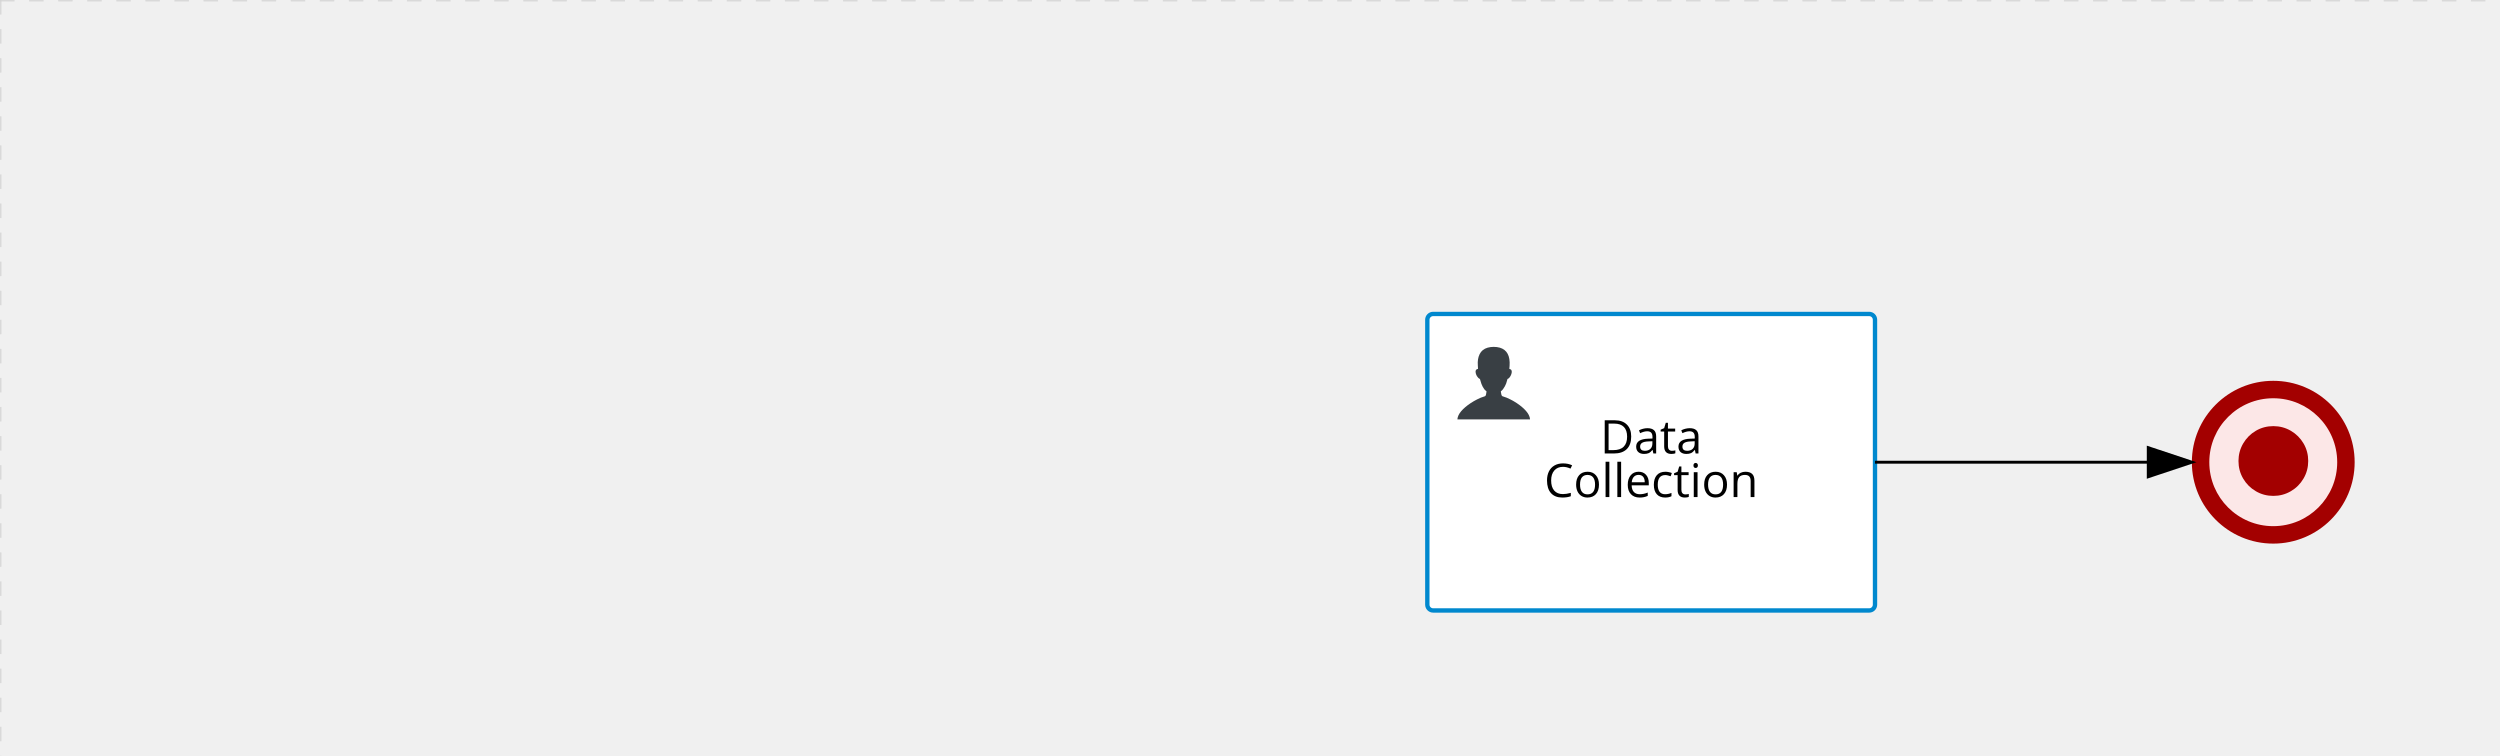
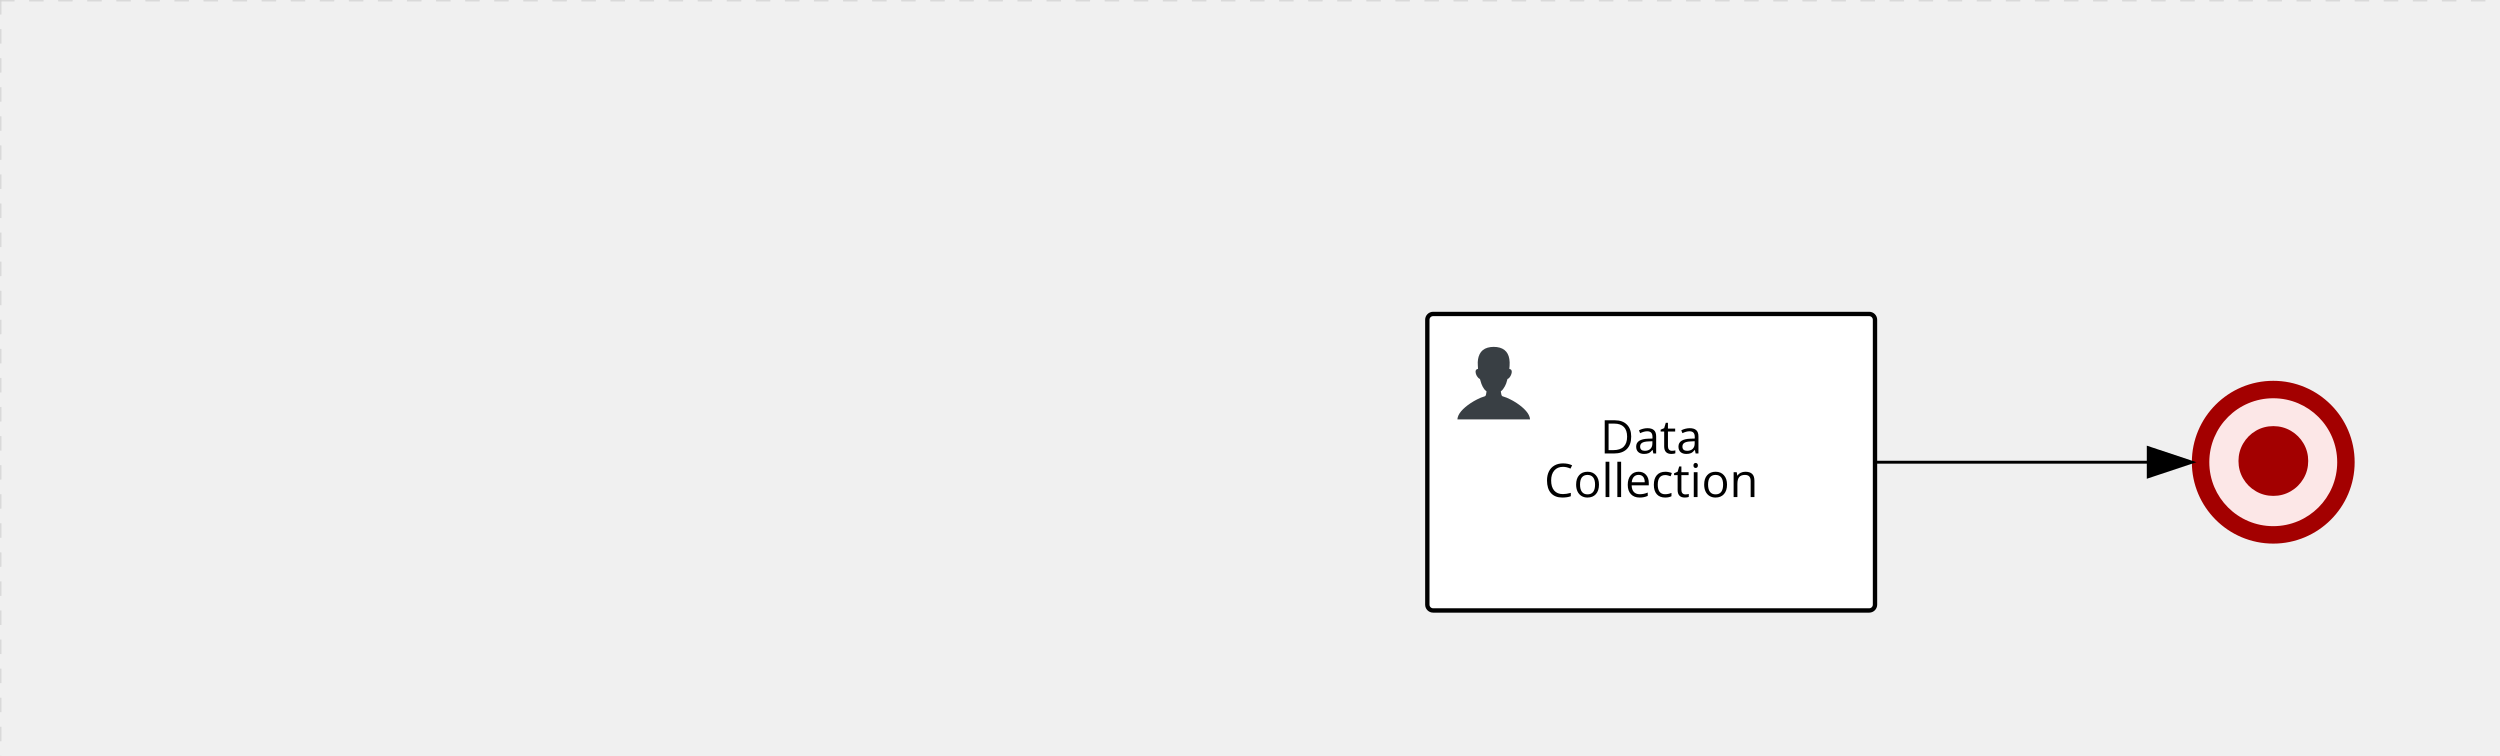
<svg xmlns="http://www.w3.org/2000/svg" version="1.1" width="860" height="260" viewBox="0 0 860 260">
  <defs />
  <g transform="matrix(1,0,0,1,0,0)">
    <g>
      <g>
        <g>
          <path fill="none" stroke="#d3d3d3" paint-order="fill stroke markers" d=" M 0 0 L 1200 0" stroke-miterlimit="10" stroke-opacity="0.8" stroke-dasharray="5" />
        </g>
        <g>
          <path fill="none" stroke="#d3d3d3" paint-order="fill stroke markers" d=" M 0 0 L 0 800" stroke-miterlimit="10" stroke-opacity="0.8" stroke-dasharray="5" />
        </g>
      </g>
      <g id="_21CBB19B-CBEE-411E-BCD8-BC08BAA0A9B5" bpmn2nodeid="_21CBB19B-CBEE-411E-BCD8-BC08BAA0A9B5" transform="matrix(1,0,0,1,754,131)">
        <g>
          <path fill="none" stroke="none" />
        </g>
        <g transform="matrix(0.125,0,0,0.125,0,0)">
          <g transform="matrix(1,0,0,1,0,0)">
            <path fill="#fce7e7" stroke="none" id="_21CBB19B-CBEE-411E-BCD8-BC08BAA0A9B5?shapeType=BACKGROUND" paint-order="stroke fill markers" d=" M 0 0 M 444 224 C 444 263.9 434.2 300.8 414.4 334.5 C 394.7 368.2 368 394.9 334.4 414.5 C 300.8 434.1 263.9 444 224 444 C 184.1 444 147.2 434.2 113.5 414.4 C 79.8 394.7 53.1 368 33.5 334.4 C 13.9 300.8 4 263.9 4 224 C 4 184.1 13.8 147.2 33.6 113.5 C 53.4 79.8 80.1 53.1 113.6 33.5 C 147.1 13.9 184.1 4 224 4 C 263.9 4 300.8 13.8 334.5 33.6 C 368.2 53.4 394.9 80.1 414.5 113.6 C 434.1 147.1 444 184.1 444 224 Z" />
          </g>
          <g>
            <g transform="matrix(1,0,0,1,0,0)">
              <g transform="matrix(1,0,0,1,0,0)">
                <path fill="#a30000" stroke="none" id="_21CBB19B-CBEE-411E-BCD8-BC08BAA0A9B5?shapeType=BORDER&amp;renderType=FILL" paint-order="stroke fill markers" d=" M 0 0 M 224 0 C 100.3 0 0 100.3 0 224 C 0 347.7 100.3 448 224 448 C 347.7 448 448 347.7 448 224 C 448 100.3 347.7 0 224 0 Z M 0 0 M 224 400 C 126.8 400 48 321.2 48 224 C 48 126.8 126.8 48 224 48 C 321.2 48 400 126.8 400 224 C 400 321.2 321.2 400 224 400 Z" />
              </g>
            </g>
          </g>
          <g>
            <g transform="matrix(1,0,0,1,0,0)">
              <g transform="matrix(1,0,0,1,0,0)">
                <path fill="#a30000" stroke="none" id="_21CBB19B-CBEE-411E-BCD8-BC08BAA0A9B5undefined" paint-order="stroke fill markers" d=" M 0 0 M 320.2 220.7 C 320.2 238.1 315.9 254.2 307.3 268.9 C 298.7 283.6 287.1 295.3 272.4 303.8 C 257.7 312.4 241.6 316.7 224.2 316.7 C 206.8 316.7 190.7 312.4 176 303.8 C 161.3 295.2 149.7 283.6 141.1 268.9 C 132.5 254.2 128.3 238.1 128.3 220.7 C 128.3 203.3 132.6 187.2 141.2 172.5 C 149.8 157.8 161.4 146.1 176.1 137.5 C 190.8 128.9 206.9 124.7 224.3 124.7 C 241.7 124.7 257.8 129 272.5 137.6 C 287.2 146.2 298.9 157.9 307.4 172.5 C 316 187.2 320.2 203.3 320.2 220.7 Z" />
              </g>
            </g>
          </g>
        </g>
        <g transform="matrix(1,0,0,1,28,61)" />
      </g>
      <g id="_9B36FA58-E43E-4390-A049-EEA3A2E09E03" bpmn2nodeid="_9B36FA58-E43E-4390-A049-EEA3A2E09E03" transform="matrix(1,0,0,1,491,108)">
        <g>
          <path fill="none" stroke="none" />
        </g>
        <g transform="matrix(1,0,0,1,0,0)">
          <path fill="#ffffff" stroke="none" id="_9B36FA58-E43E-4390-A049-EEA3A2E09E03?shapeType=BACKGROUND" paint-order="stroke fill markers" d=" M 2 0 L 152 0 L 152 0 A 2 2 0 0 1 154 2 L 154 100 L 154 100 A 2 2 0 0 1 152 102 L 2 102 L 2 102 A 2 2 0 0 1 0 100 L 0 2 L 0 2 A 2 2 0 0 1 2 0 Z" />
        </g>
        <g transform="matrix(1,0,0,1,0,0)">
-           <path fill="none" stroke="rgb(0,136,206)" id="_9B36FA58-E43E-4390-A049-EEA3A2E09E03?shapeType=BORDER&amp;renderType=STROKE" paint-order="fill stroke markers" d=" M 2 0 L 152 0 L 152 0 A 2 2 0 0 1 154 2 L 154 100 L 154 100 A 2 2 0 0 1 152 102 L 2 102 L 2 102 A 2 2 0 0 1 0 100 L 0 2 L 0 2 A 2 2 0 0 1 2 0 Z" stroke-miterlimit="10" stroke-width="1.5" stroke-dasharray="" />
+           <path fill="none" stroke="#000000" id="_9B36FA58-E43E-4390-A049-EEA3A2E09E03?shapeType=BORDER&amp;renderType=STROKE" paint-order="fill stroke markers" d=" M 2 0 L 152 0 L 152 0 A 2 2 0 0 1 154 2 L 154 100 L 154 100 A 2 2 0 0 1 152 102 L 2 102 L 2 102 A 2 2 0 0 1 0 100 L 0 2 L 0 2 A 2 2 0 0 1 2 0 Z" stroke-miterlimit="10" stroke-width="1.5" stroke-dasharray="" />
        </g>
        <g>
          <g transform="matrix(0.06,0,0,0.06,9.4,9.4)">
            <g transform="matrix(1,0,0,1,0,0)">
              <path fill="#393f44" stroke="none" id="_9B36FA58-E43E-4390-A049-EEA3A2E09E03undefined" paint-order="stroke fill markers" d=" M 0 0 M 16 445.21 C 16 440.869 18.784 431.129 22.001 424.217 C 35.768 394.64 77.283 359.28 129 333.084 C 144.516 325.224 157.347 319.964 167.807 317.174 C 171.932 316.074 175.729 314.414 176.525 313.363 C 178.894 310.234 180.914 302.908 181.727 294.5 L 182.5 286.5 L 178.507 283.455 C 166.303 274.146 154.284 251.678 148.04 226.5 C 145.611 216.707 145.056 215.462 142.984 215.158 C 141.703 214.97 138.083 212.243 134.939 209.099 C 123.233 197.393 116.891 177.376 121.44 166.49 C 123.002 162.751 128.155 159.01 131.75 159.004 C 134.448 159 134.471 158.603 132.914 138.788 C 130.927 113.496 134.279 92.265 143.132 74.076 C 152.232 55.38 167.569 42.882 189.049 36.66 C 210.203 30.532 237.797 30.532 258.951 36.66 C 300.042 48.563 318.958 83.806 314.955 141 C 314.32 150.075 313.624 157.788 313.409 158.14 C 313.194 158.493 314.575 159.073 316.479 159.43 C 328.929 161.766 330.986 177.018 321.496 196.621 C 316.903 206.109 309.357 214.508 304.817 215.185 C 303.023 215.453 302.293 217.146 299.943 226.5 C 296.659 239.567 294.474 245.305 287.948 257.995 C 282.491 268.606 273.035 281.109 268.108 284.229 L 264.871 286.278 L 265.518 292.889 C 266.345 301.33 268.639 309.871 270.877 312.837 C 272.067 314.415 275.002 315.79 280.063 317.139 C 291.069 320.075 303.617 325.274 321 334.102 C 369.815 358.891 410.848 393.758 425.032 422.5 C 429.07 430.682 432 440.232 432 445.21 L 432 448 L 224 448 L 16 448 L 16 445.21 Z" />
            </g>
          </g>
        </g>
        <g transform="matrix(1,0,0,1,4.04,13.68)">
          <g transform="matrix(0.04,0,0,0.04,63.36,69.12)">
            <g transform="matrix(1,0,0,1,0,0)">
              <path fill="none" stroke="none" />
            </g>
            <g transform="matrix(1,0,0,1,0,0)">
              <path fill="none" stroke="none" />
            </g>
          </g>
        </g>
        <g transform="matrix(1,0,0,1,40.1875,36)">
          <text fill="#000000" stroke="none" font-family="Open Sans" font-size="12pt" font-style="normal" font-weight="normal" text-decoration="normal" x="36.812" y="12" text-anchor="middle" dominant-baseline="alphabetic">    Data     </text>
          <text fill="#000000" stroke="none" font-family="Open Sans" font-size="12pt" font-style="normal" font-weight="normal" text-decoration="normal" x="36.812" y="27" text-anchor="middle" dominant-baseline="alphabetic">Collection</text>
        </g>
      </g>
      <g id="_D38312CA-C709-45A3-9DA7-BDB044D78ADF" bpmn2nodeid="_D38312CA-C709-45A3-9DA7-BDB044D78ADF">
        <g>
          <path fill="none" stroke="#000000" paint-order="fill stroke markers" d=" M 645 159 L 739 159" stroke-miterlimit="10" stroke-dasharray="" />
        </g>
        <g transform="matrix(1,0,0,1,645,159)" />
        <g transform="matrix(6.123233995736766e-17,1,-1,6.123233995736766e-17,754,154)">
          <path fill="#000000" stroke="#000000" paint-order="fill stroke markers" d=" M 10 15 L 0 15 L 5 0 Z" stroke-miterlimit="10" stroke-dasharray="" />
        </g>
        <g transform="matrix(1,0,0,1,645,149)" />
      </g>
      <g transform="matrix(1,0,0,1,754,131)" />
      <g transform="matrix(1,0,0,1,491,108)" />
    </g>
  </g>
</svg>
